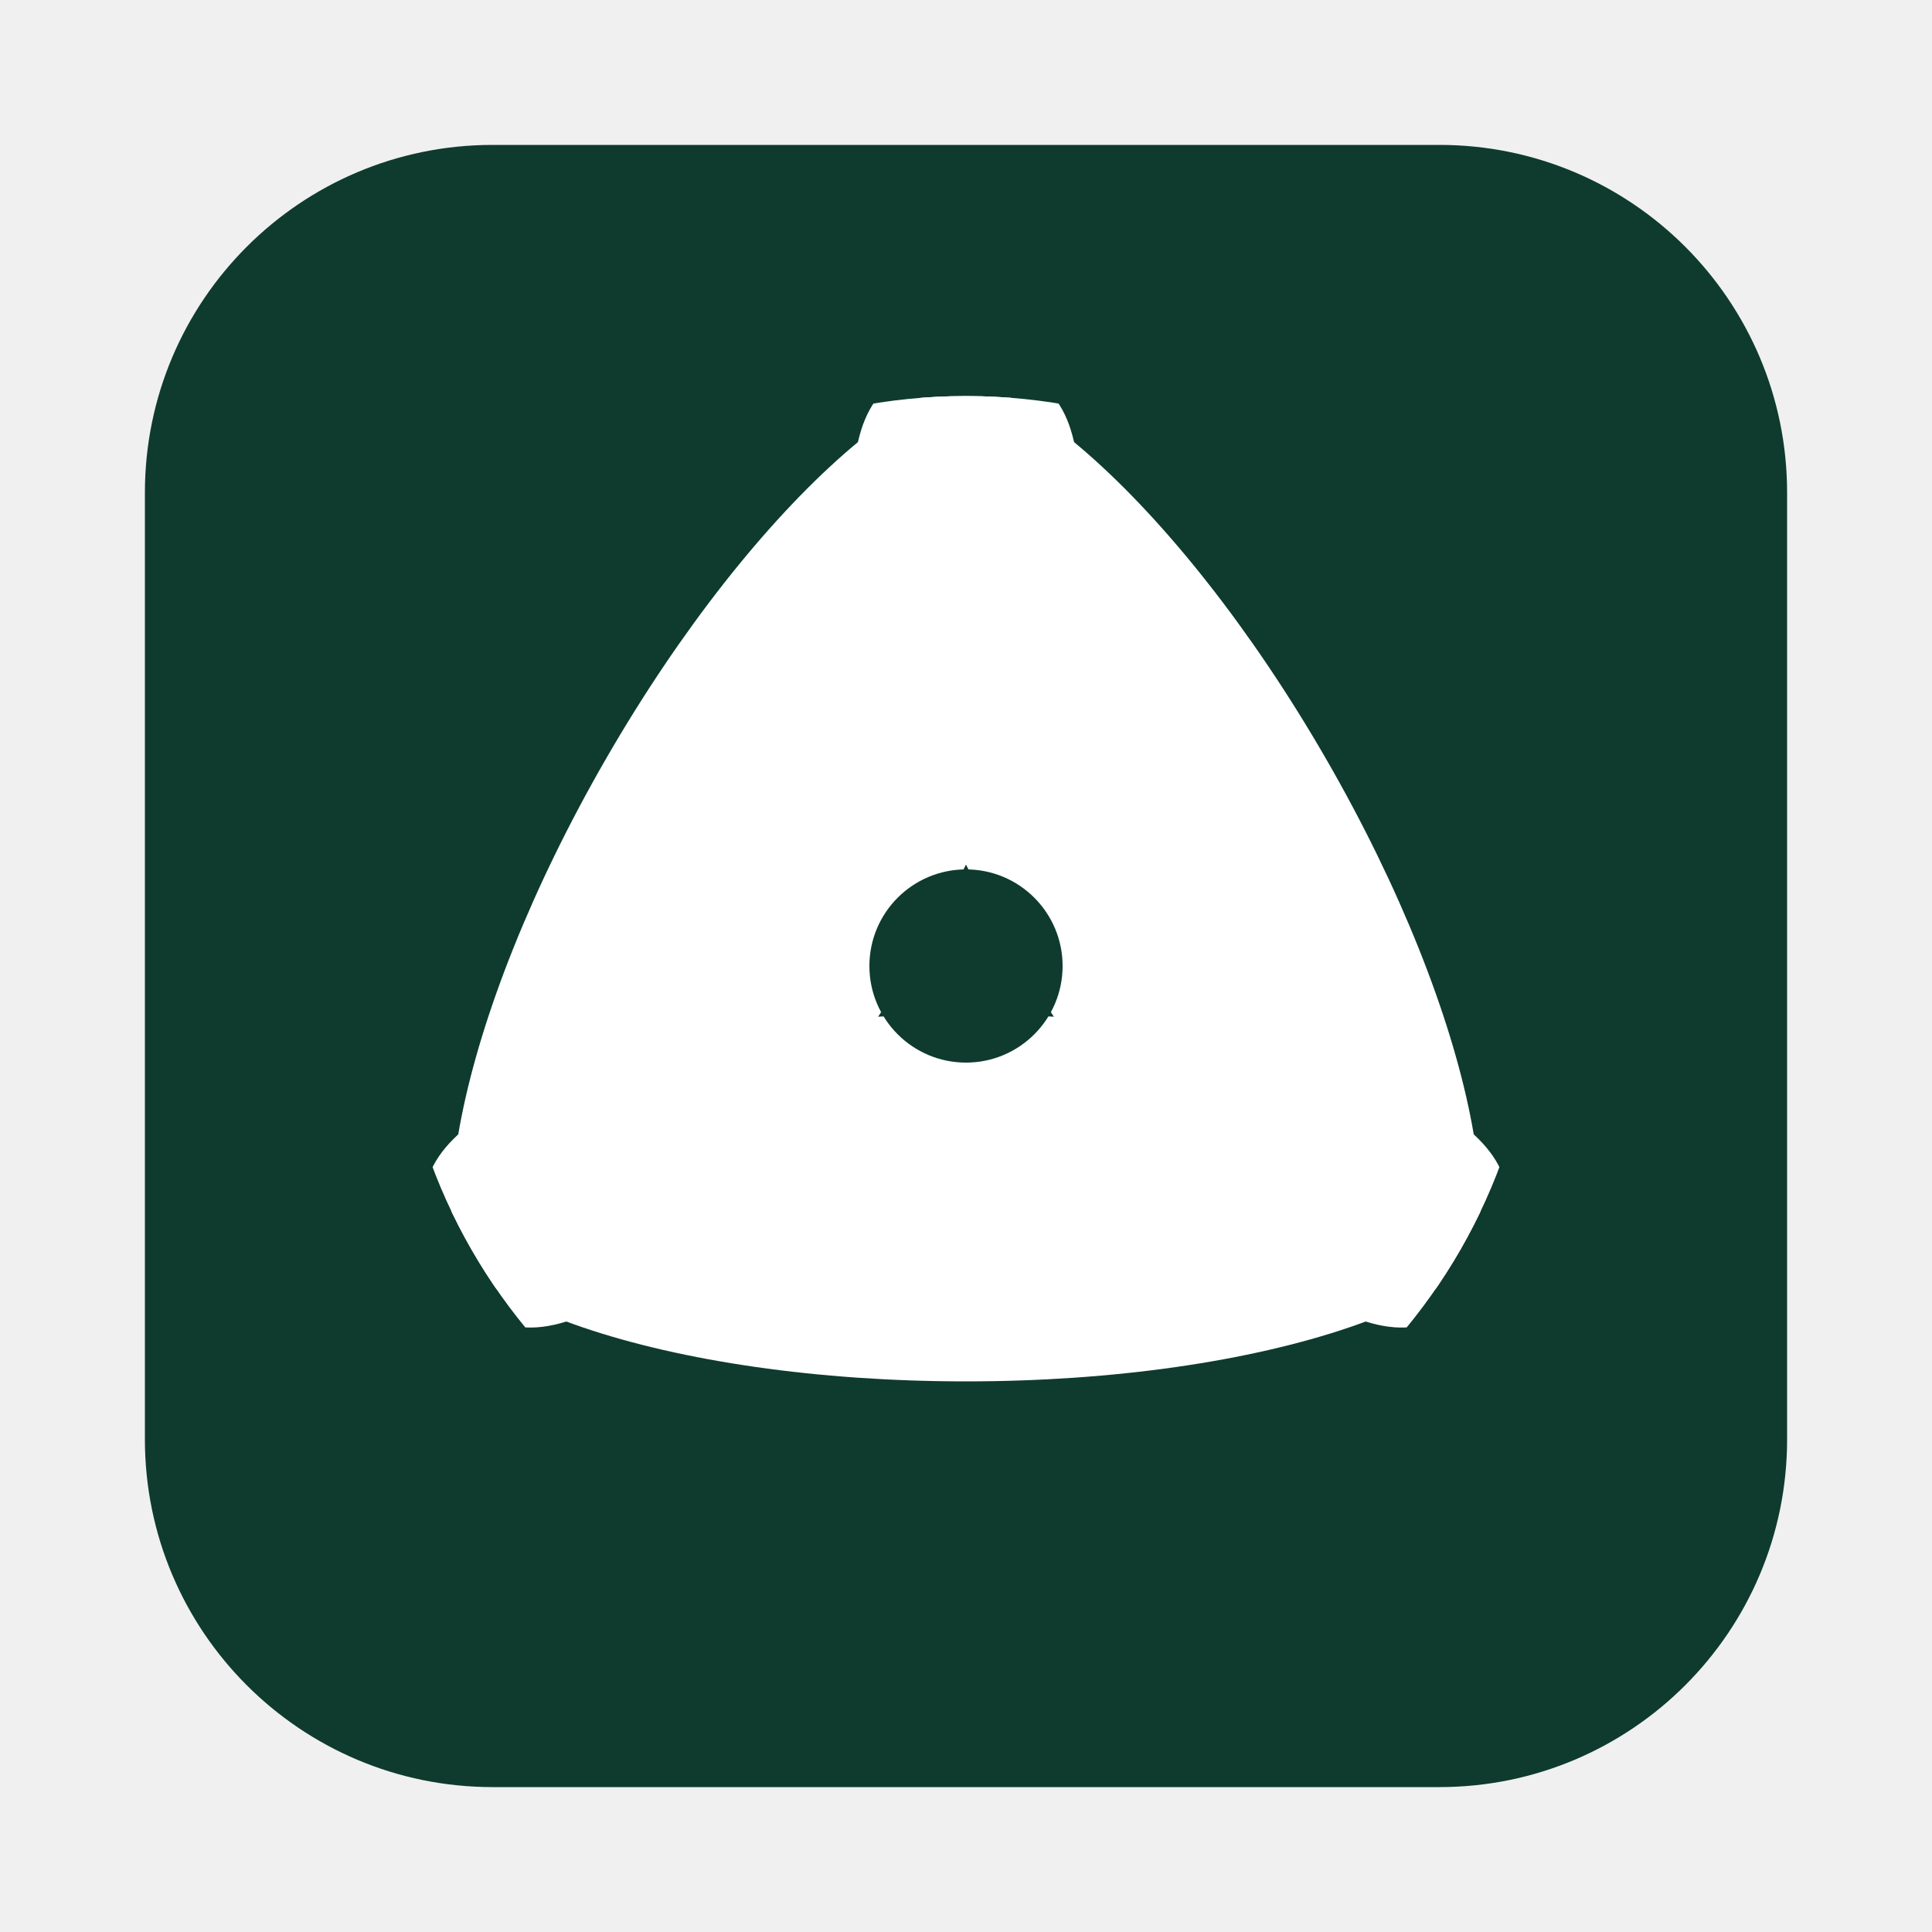
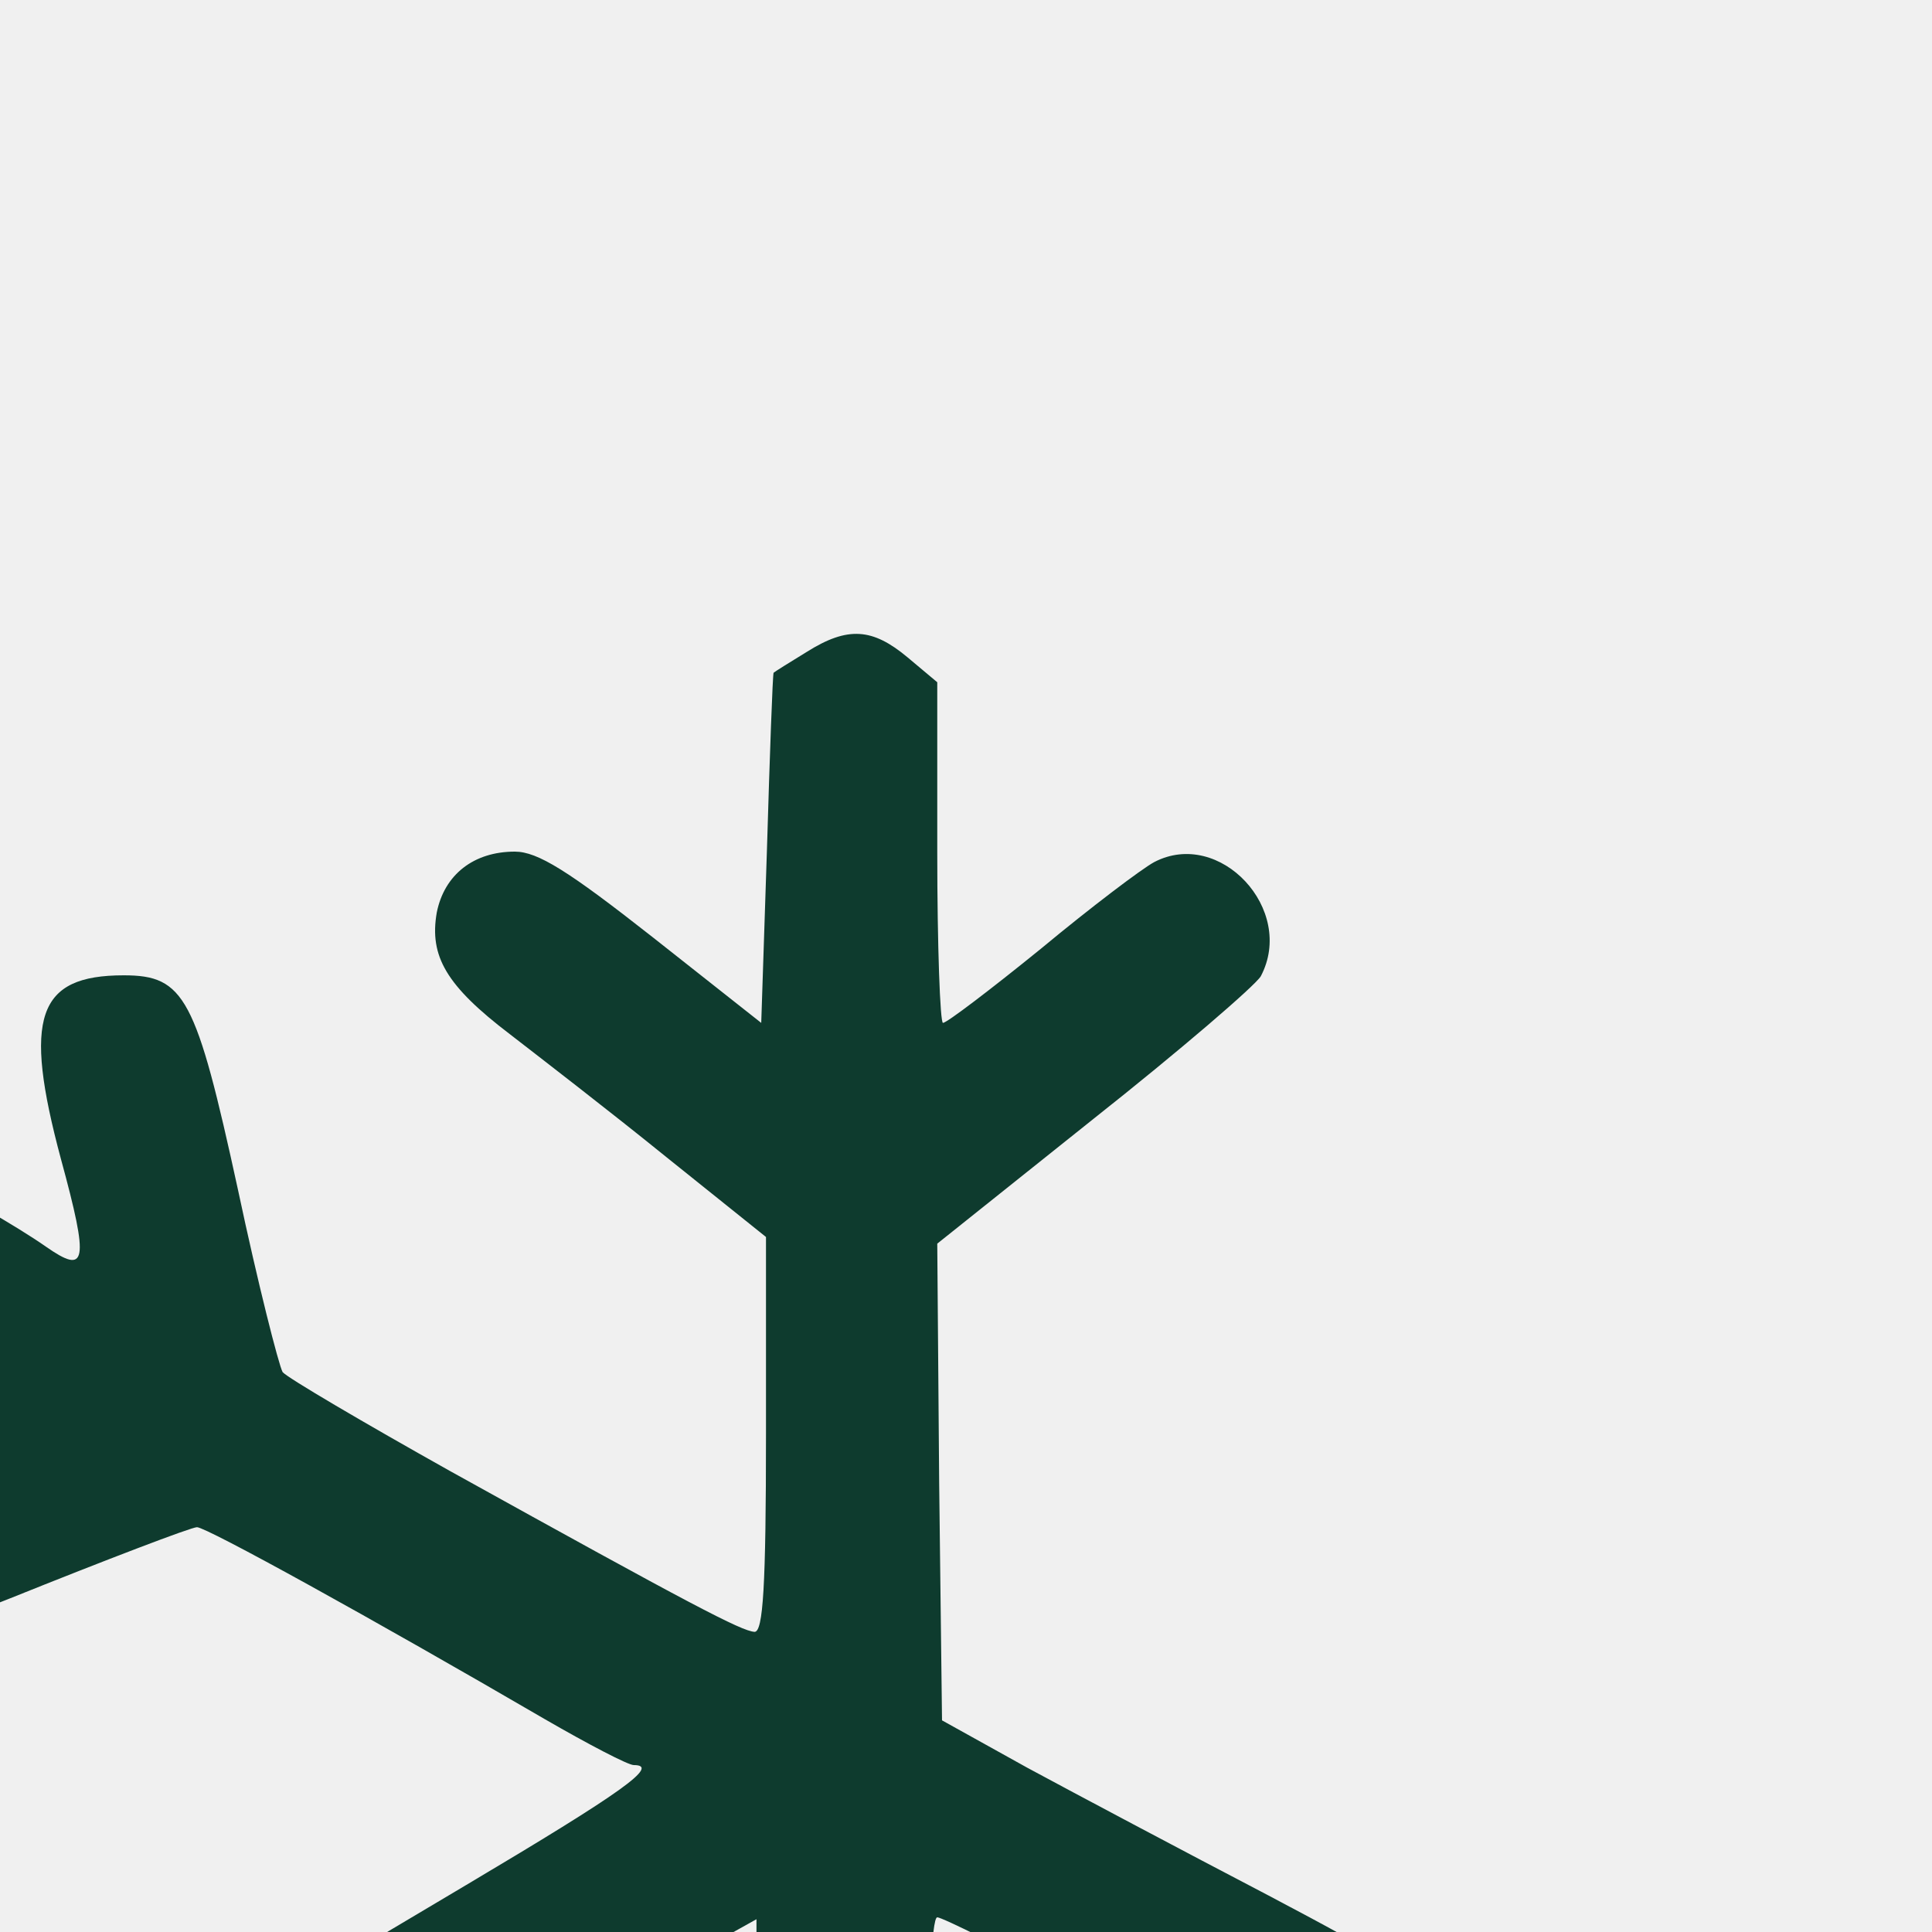
<svg xmlns="http://www.w3.org/2000/svg" width="400" height="400" viewBox="0 0 400 400">
-   <defs>
-     <clipPath id="fanclip2">
-       <circle cx="200" cy="200" r="118" />
-     </clipPath>
-   </defs>
-   <rect x="30" y="30" width="340" height="340" rx="72" fill="#0E3B2E" />
-   <g clip-path="url(#fanclip2)">
-     <g transform="translate(200,200)">
-       <ellipse cx="0" cy="48" rx="112" ry="38" fill="#FFFFFF" transform="rotate(0)" />
-       <ellipse cx="0" cy="48" rx="112" ry="38" fill="#FFFFFF" transform="rotate(120)" />
-       <ellipse cx="0" cy="48" rx="112" ry="38" fill="#FFFFFF" transform="rotate(240)" />
-     </g>
+   <g transform="translate(-367.4 -387.1) scale(1.97) translate(0 800) scale(0.1 -0.1)" fill="#0E3B2E" stroke="none">
+     <path d="M2713 5350 c-18 -11 -34 -21 -35 -22 -1 -2 -4 -85 -7 -186 l-6 -182 -114 90 c-89 70 -121 90 -145 90 -43 0 -74 -24 -82 -64 -8 -46 10 -77 77 -128 31 -24 105 -81 163 -128 l106 -85 0 -207 c0 -160 -3 -208 -12 -208 -14 1 -64 27 -320 169 -91 51 -171 98 -176 104 -4 7 -26 93 -47 192 -44 202 -56 225 -120 225 -91 0 -106 -44 -66 -193 30 -110 27 -122 -16 -92 -60 42 -236 135 -256 135 -34 0 -64 -26 -77 -65 -20 -59 -1 -80 147 -165 73 -41 133 -78 133 -81 0 -4 -57 -31 -127 -61 -119 -50 -129 -56 -139 -88 -20 -59 17 -120 72 -120 13 0 106 34 209 75 102 41 191 75 197 75 10 0 184 -96 366 -202 45 -26 87 -48 93 -48 28 0 -11 -28 -176 -126 -242 -144 -277 -164 -298 -164 -10 0 -101 29 -203 65 -161 56 -187 63 -214 53 -56 -19 -74 -94 -34 -139 8 -9 68 -36 134 -60 66 -23 120 -45 120 -48 0 -3 -59 -42 -131 -85 -72 -44 -137 -89 -145 -100 -18 -26 -18 -60 1 -95 32 -62 75 -56 222 34 68 41 128 75 132 75 5 0 -4 -50 -21 -111 -17 -64 -27 -122 -24 -135 10 -38 42 -64 80 -64 63 0 72 17 129 240 l52 205 200 118 c110 65 224 131 253 146 l52 29 0 -233 0 -232 -169 -146 c-128 -111 -171 -154 -176 -176 -13 -62 50 -124 107 -102 13 5 72 50 129 99 l104 90 5 -185 c5 -179 6 -185 29 -204 25 -20 81 -25 111 -9 31 17 40 67 40 236 l0 164 113 -95 c88 -74 118 -95 142 -95 54 1 91 49 81 105 -5 24 -22 46 -64 81 -31 27 -105 91 -164 142 l-108 95 0 233 c0 148 4 234 10 234 5 0 72 -33 147 -74 76 -40 170 -90 210 -110 l72 -36 35 63 c19 34 38 69 41 78 5 13 -28 34 -157 102 -90 47 -203 107 -253 134 l-90 50 -3 250 -2 251 164 131 c91 72 170 140 176 150 37 70 -43 156 -112 120 -13 -7 -66 -47 -119 -91 -53 -43 -99 -78 -103 -78 -3 0 -6 81 -6 179 l0 179 -31 26 c-37 31 -63 33 -106 6z" />
  </g>
-   <circle cx="200" cy="200" r="20" fill="#0E3B2E" />
</svg>
